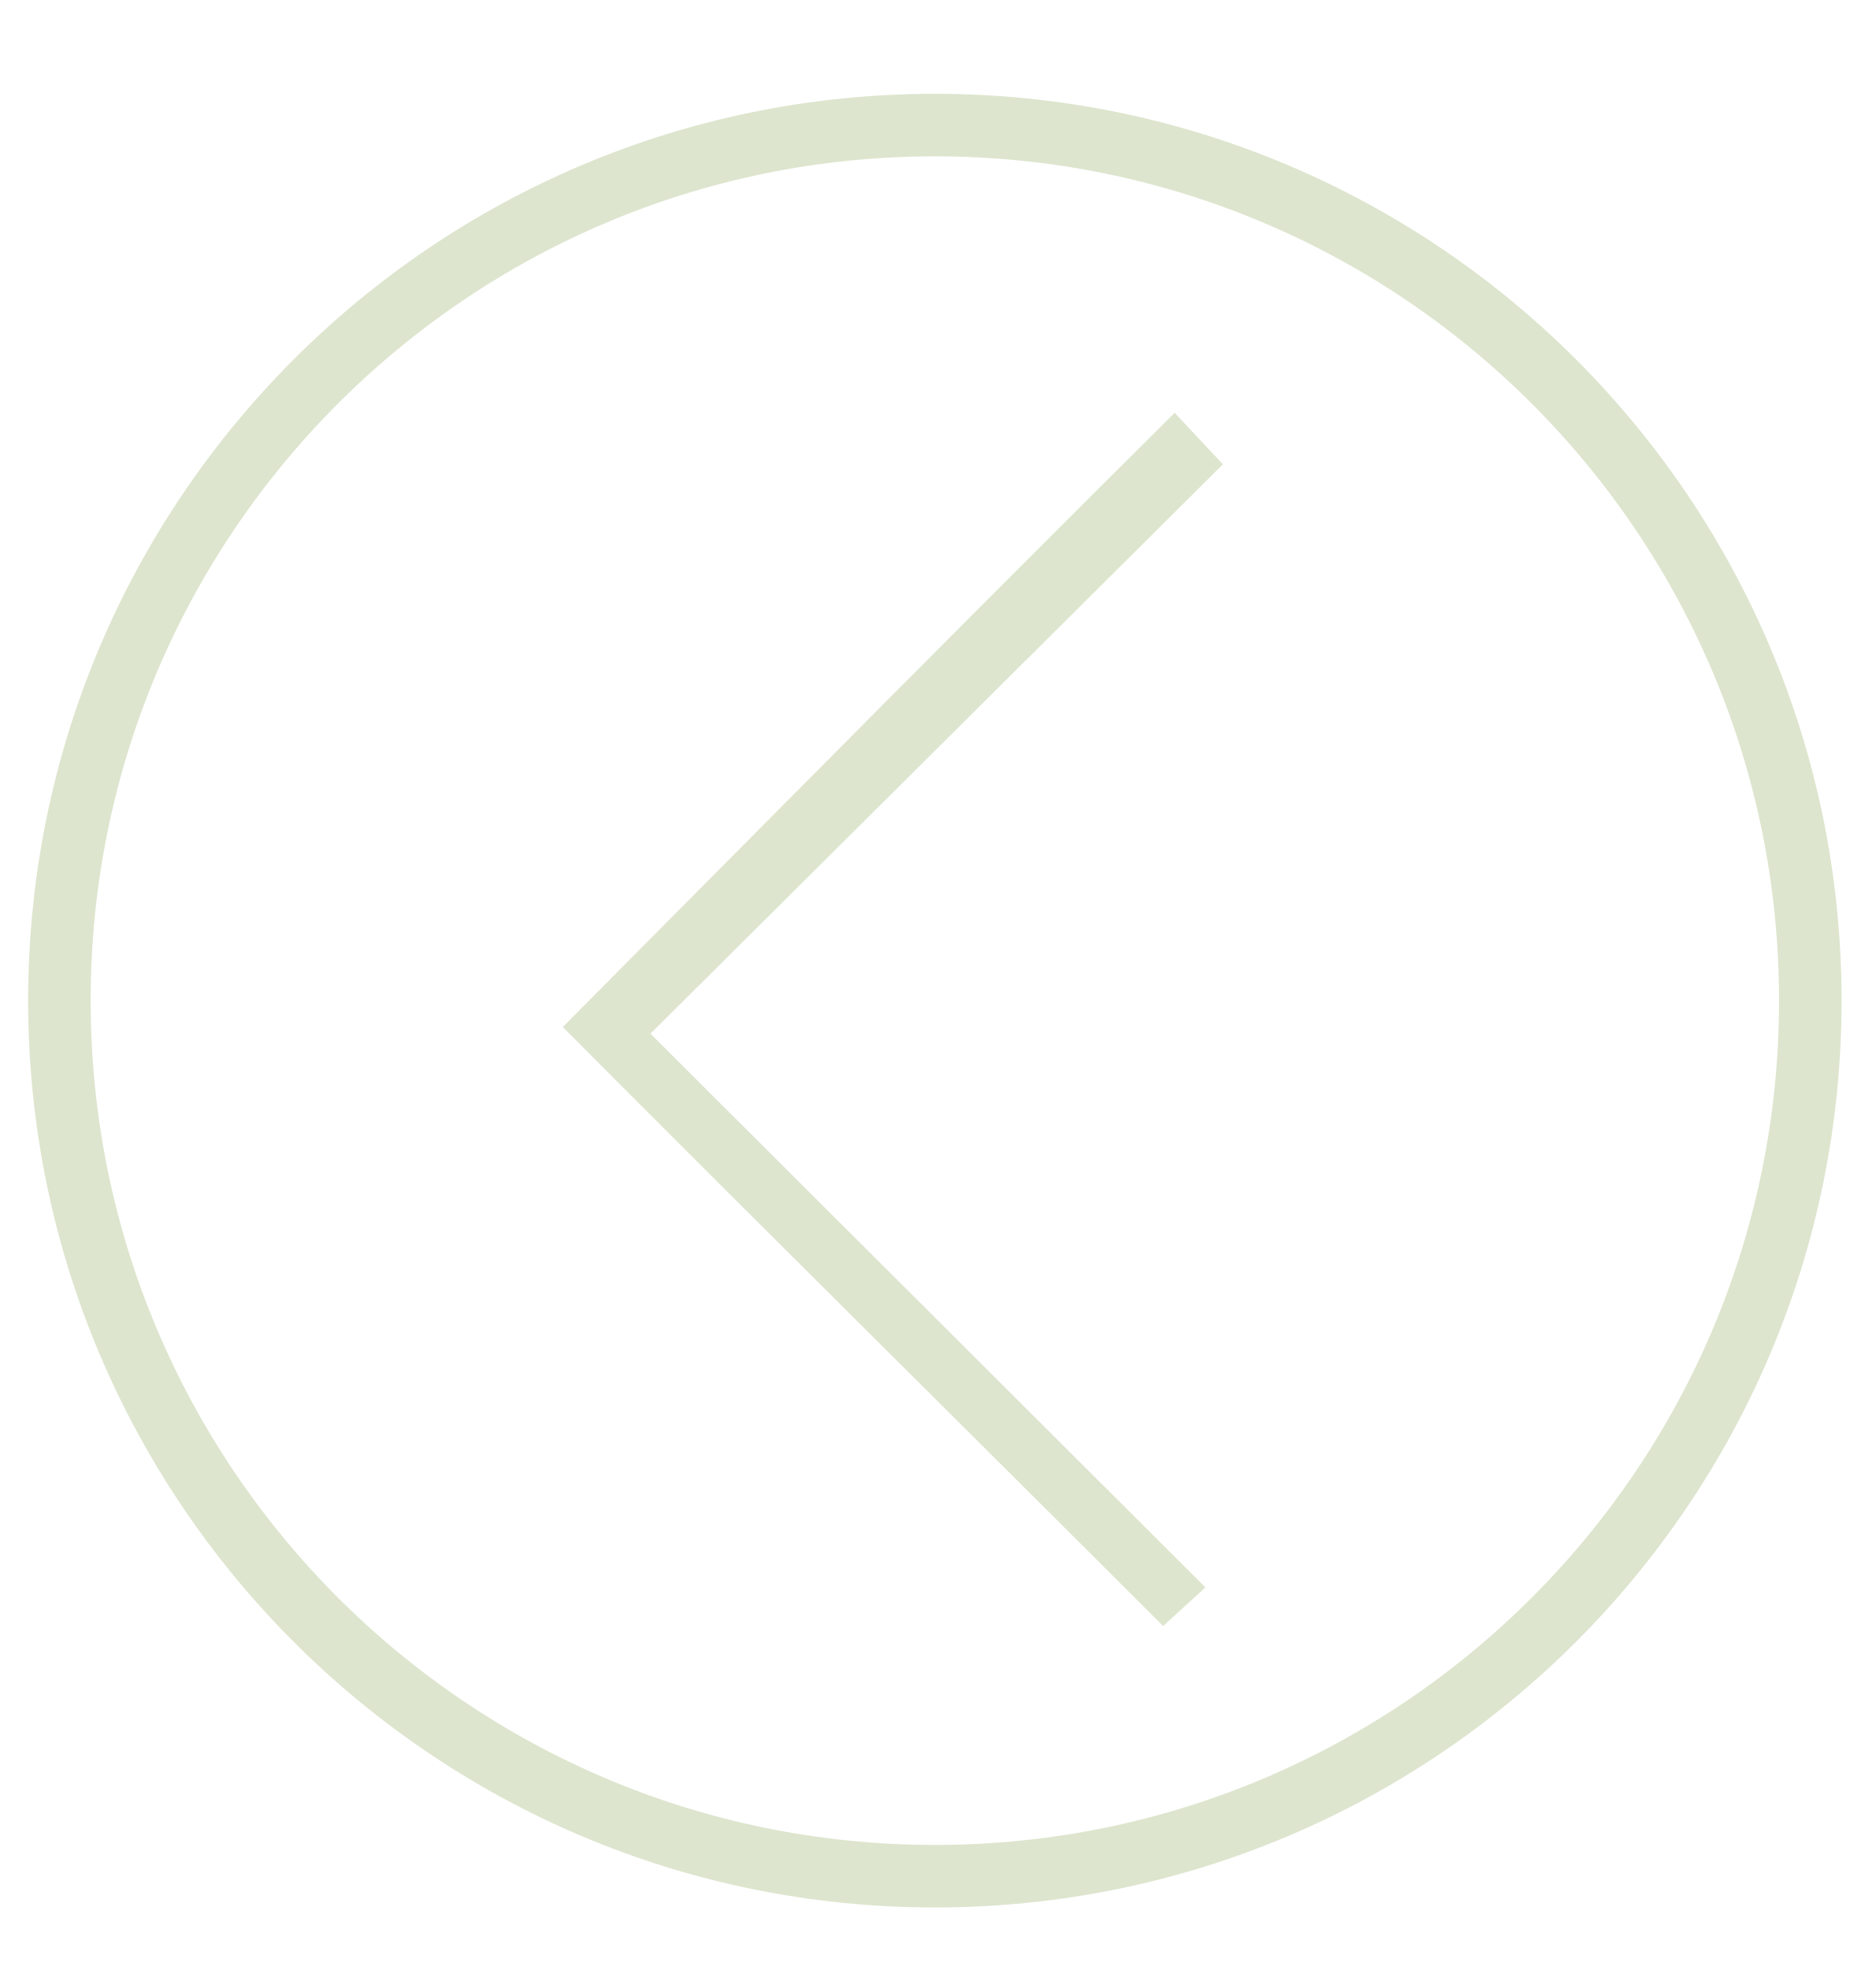
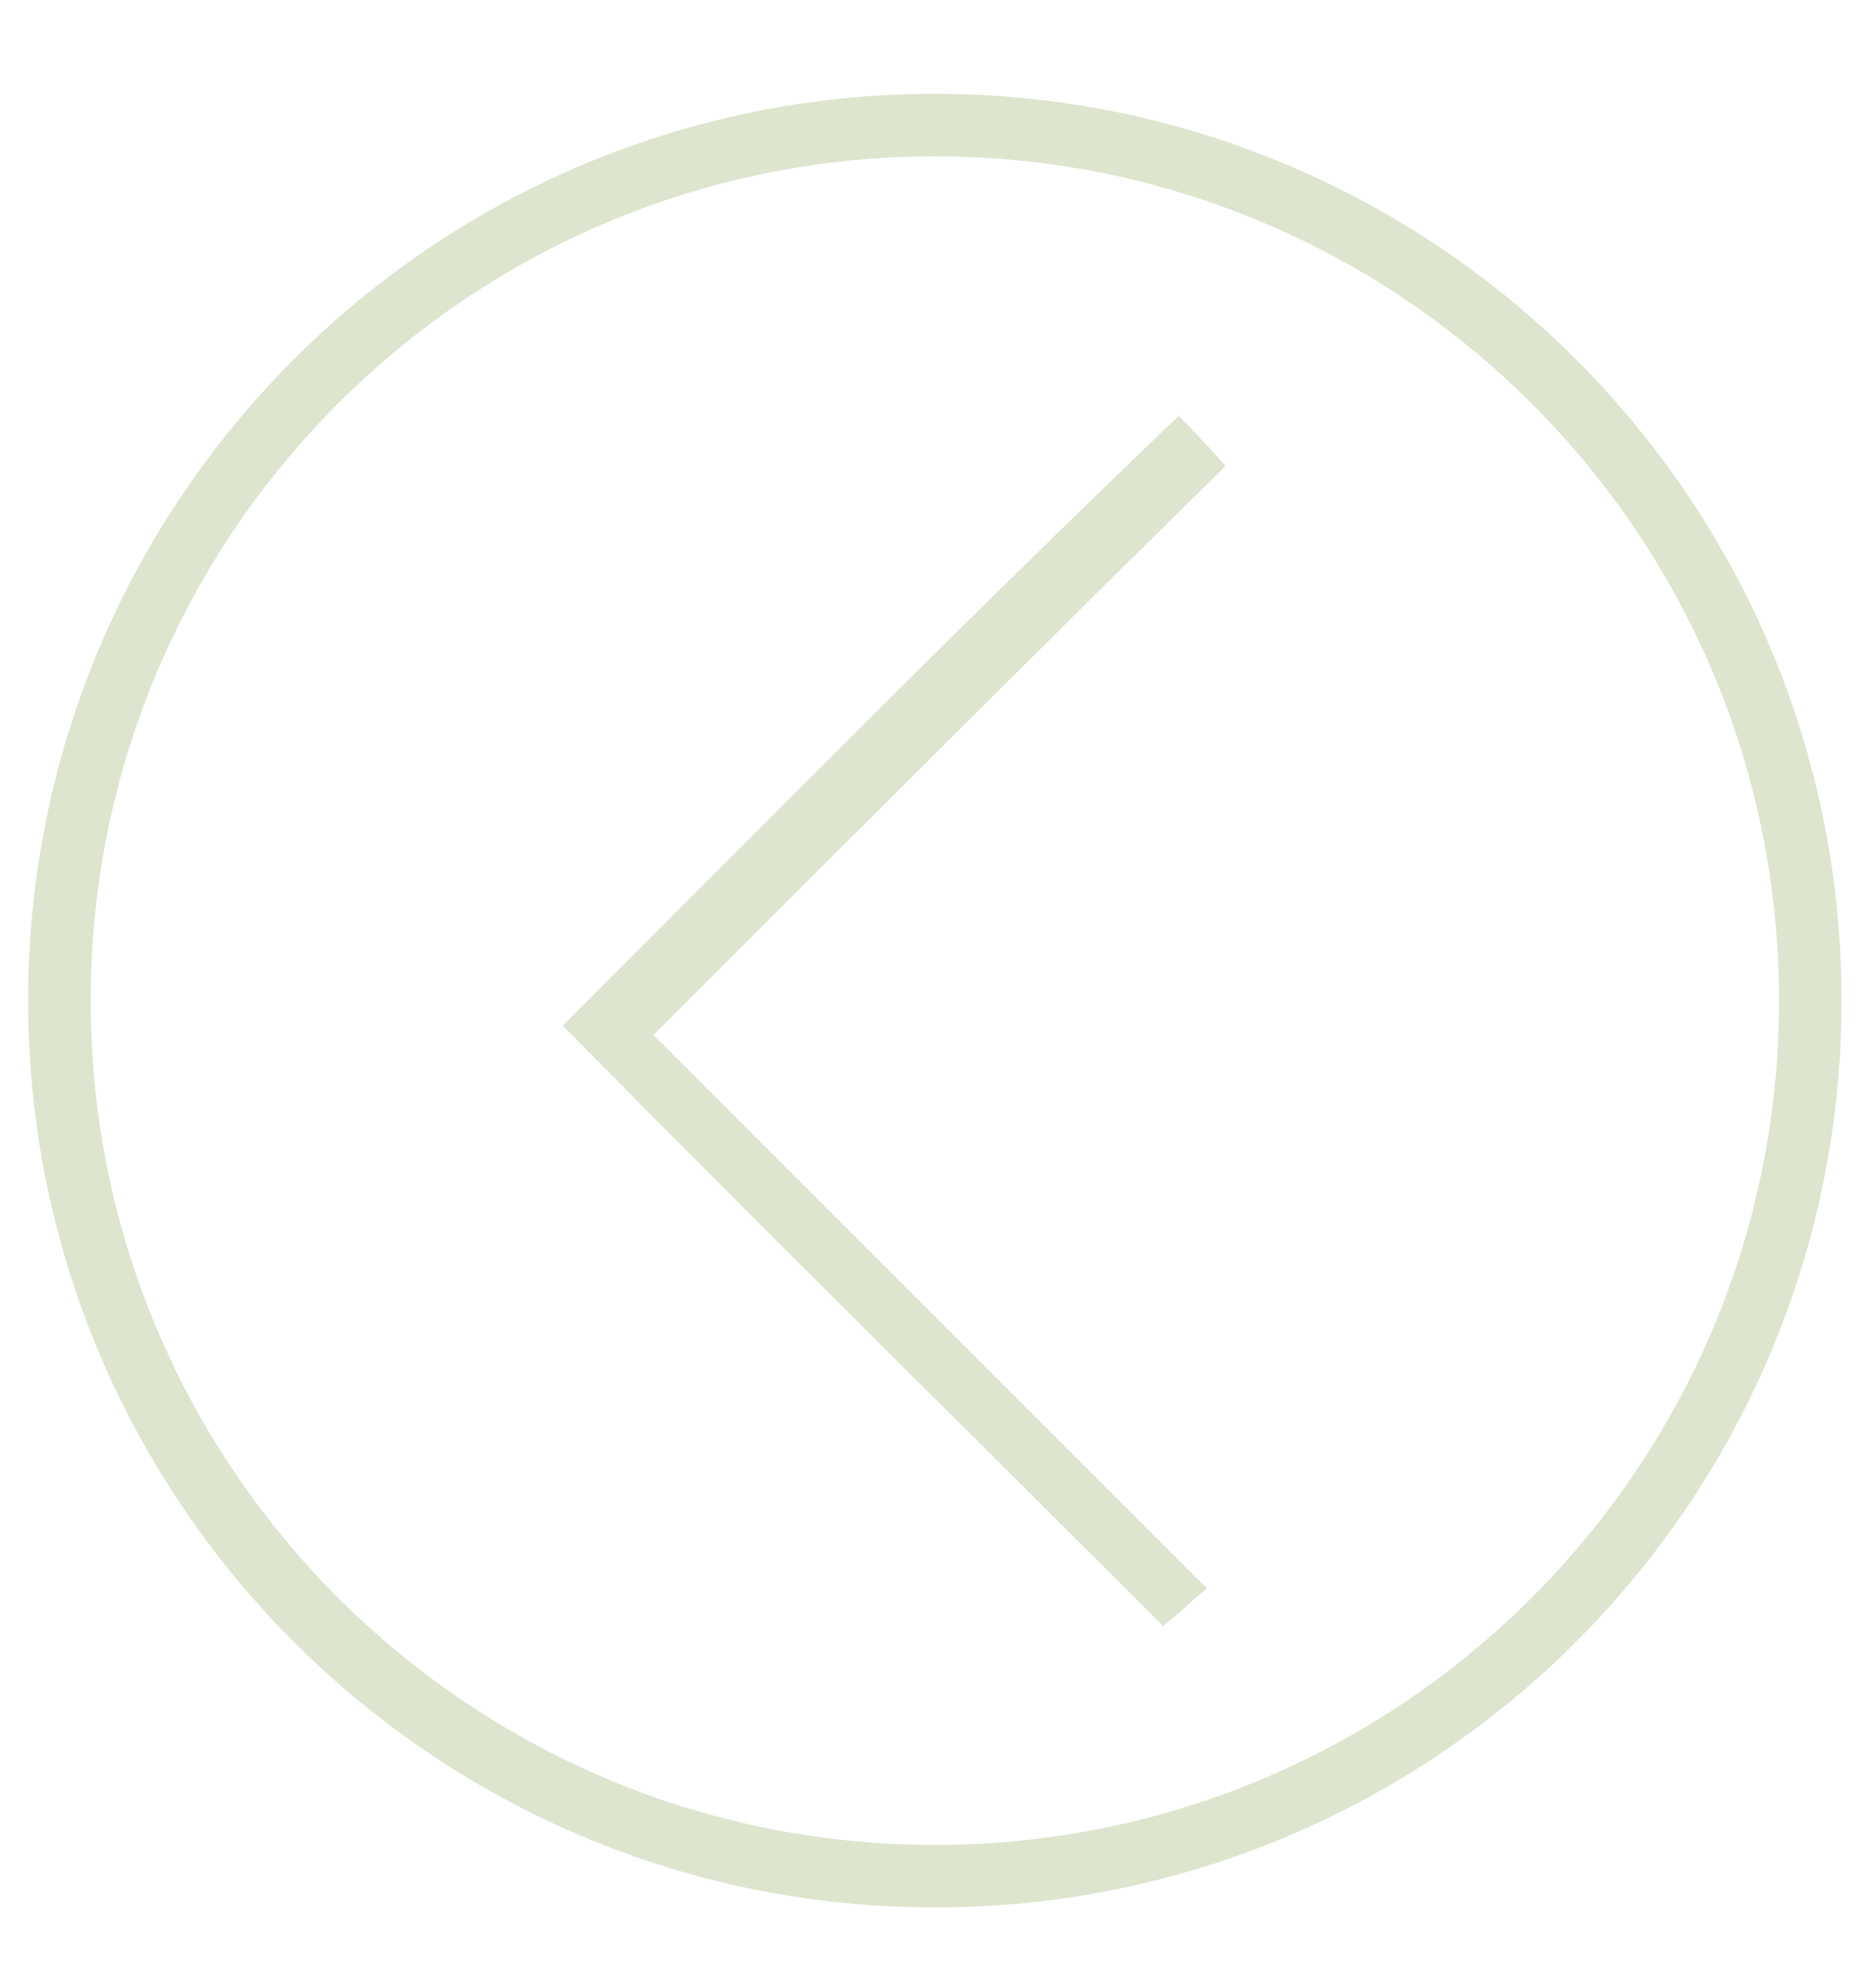
- <svg xmlns="http://www.w3.org/2000/svg" version="1.1" id="Layer_1" x="0px" y="0px" width="60px" height="63px" viewBox="0 0 60 63" enable-background="new 0 0 60 63" xml:space="preserve">
+ <svg xmlns="http://www.w3.org/2000/svg" version="1.1" x="0" y="0" width="60" height="63" viewBox="0 0 60 63" enable-background="new 0 0 60 63" xml:space="preserve">
  <circle fill-rule="evenodd" clip-rule="evenodd" fill="none" stroke="#DDE5CE" stroke-width="2" stroke-miterlimit="10" cx="29.9" cy="32" r="28" />
-   <path fill-rule="evenodd" clip-rule="evenodd" fill="#DDE5CE" d="M18 32.843C24.323 39.2 30.7 45.5 37.2 52 c0.381-0.348 0.857-0.784 1.354-1.235c-5.966-5.951-11.838-11.808-17.75-17.708c6.206-6.172 12.141-12.075 18.308-18.208 c-0.847-0.906-1.297-1.387-1.542-1.648C30.828 19.9 24.4 26.4 18 32.843z" />
+   <path fill-rule="evenodd" clip-rule="evenodd" fill="#DDE5CE" d="M18 32.8C24.3 39.2 30.7 45.5 37.2 52c0.4-0.3 0.9-0.8 1.4-1.2 -6-6-11.8-11.8-17.7-17.7 6.2-6.2 12.1-12.1 18.3-18.2 -0.8-0.9-1.3-1.4-1.5-1.6C30.8 19.9 24.4 26.4 18 32.8z" />
</svg>
